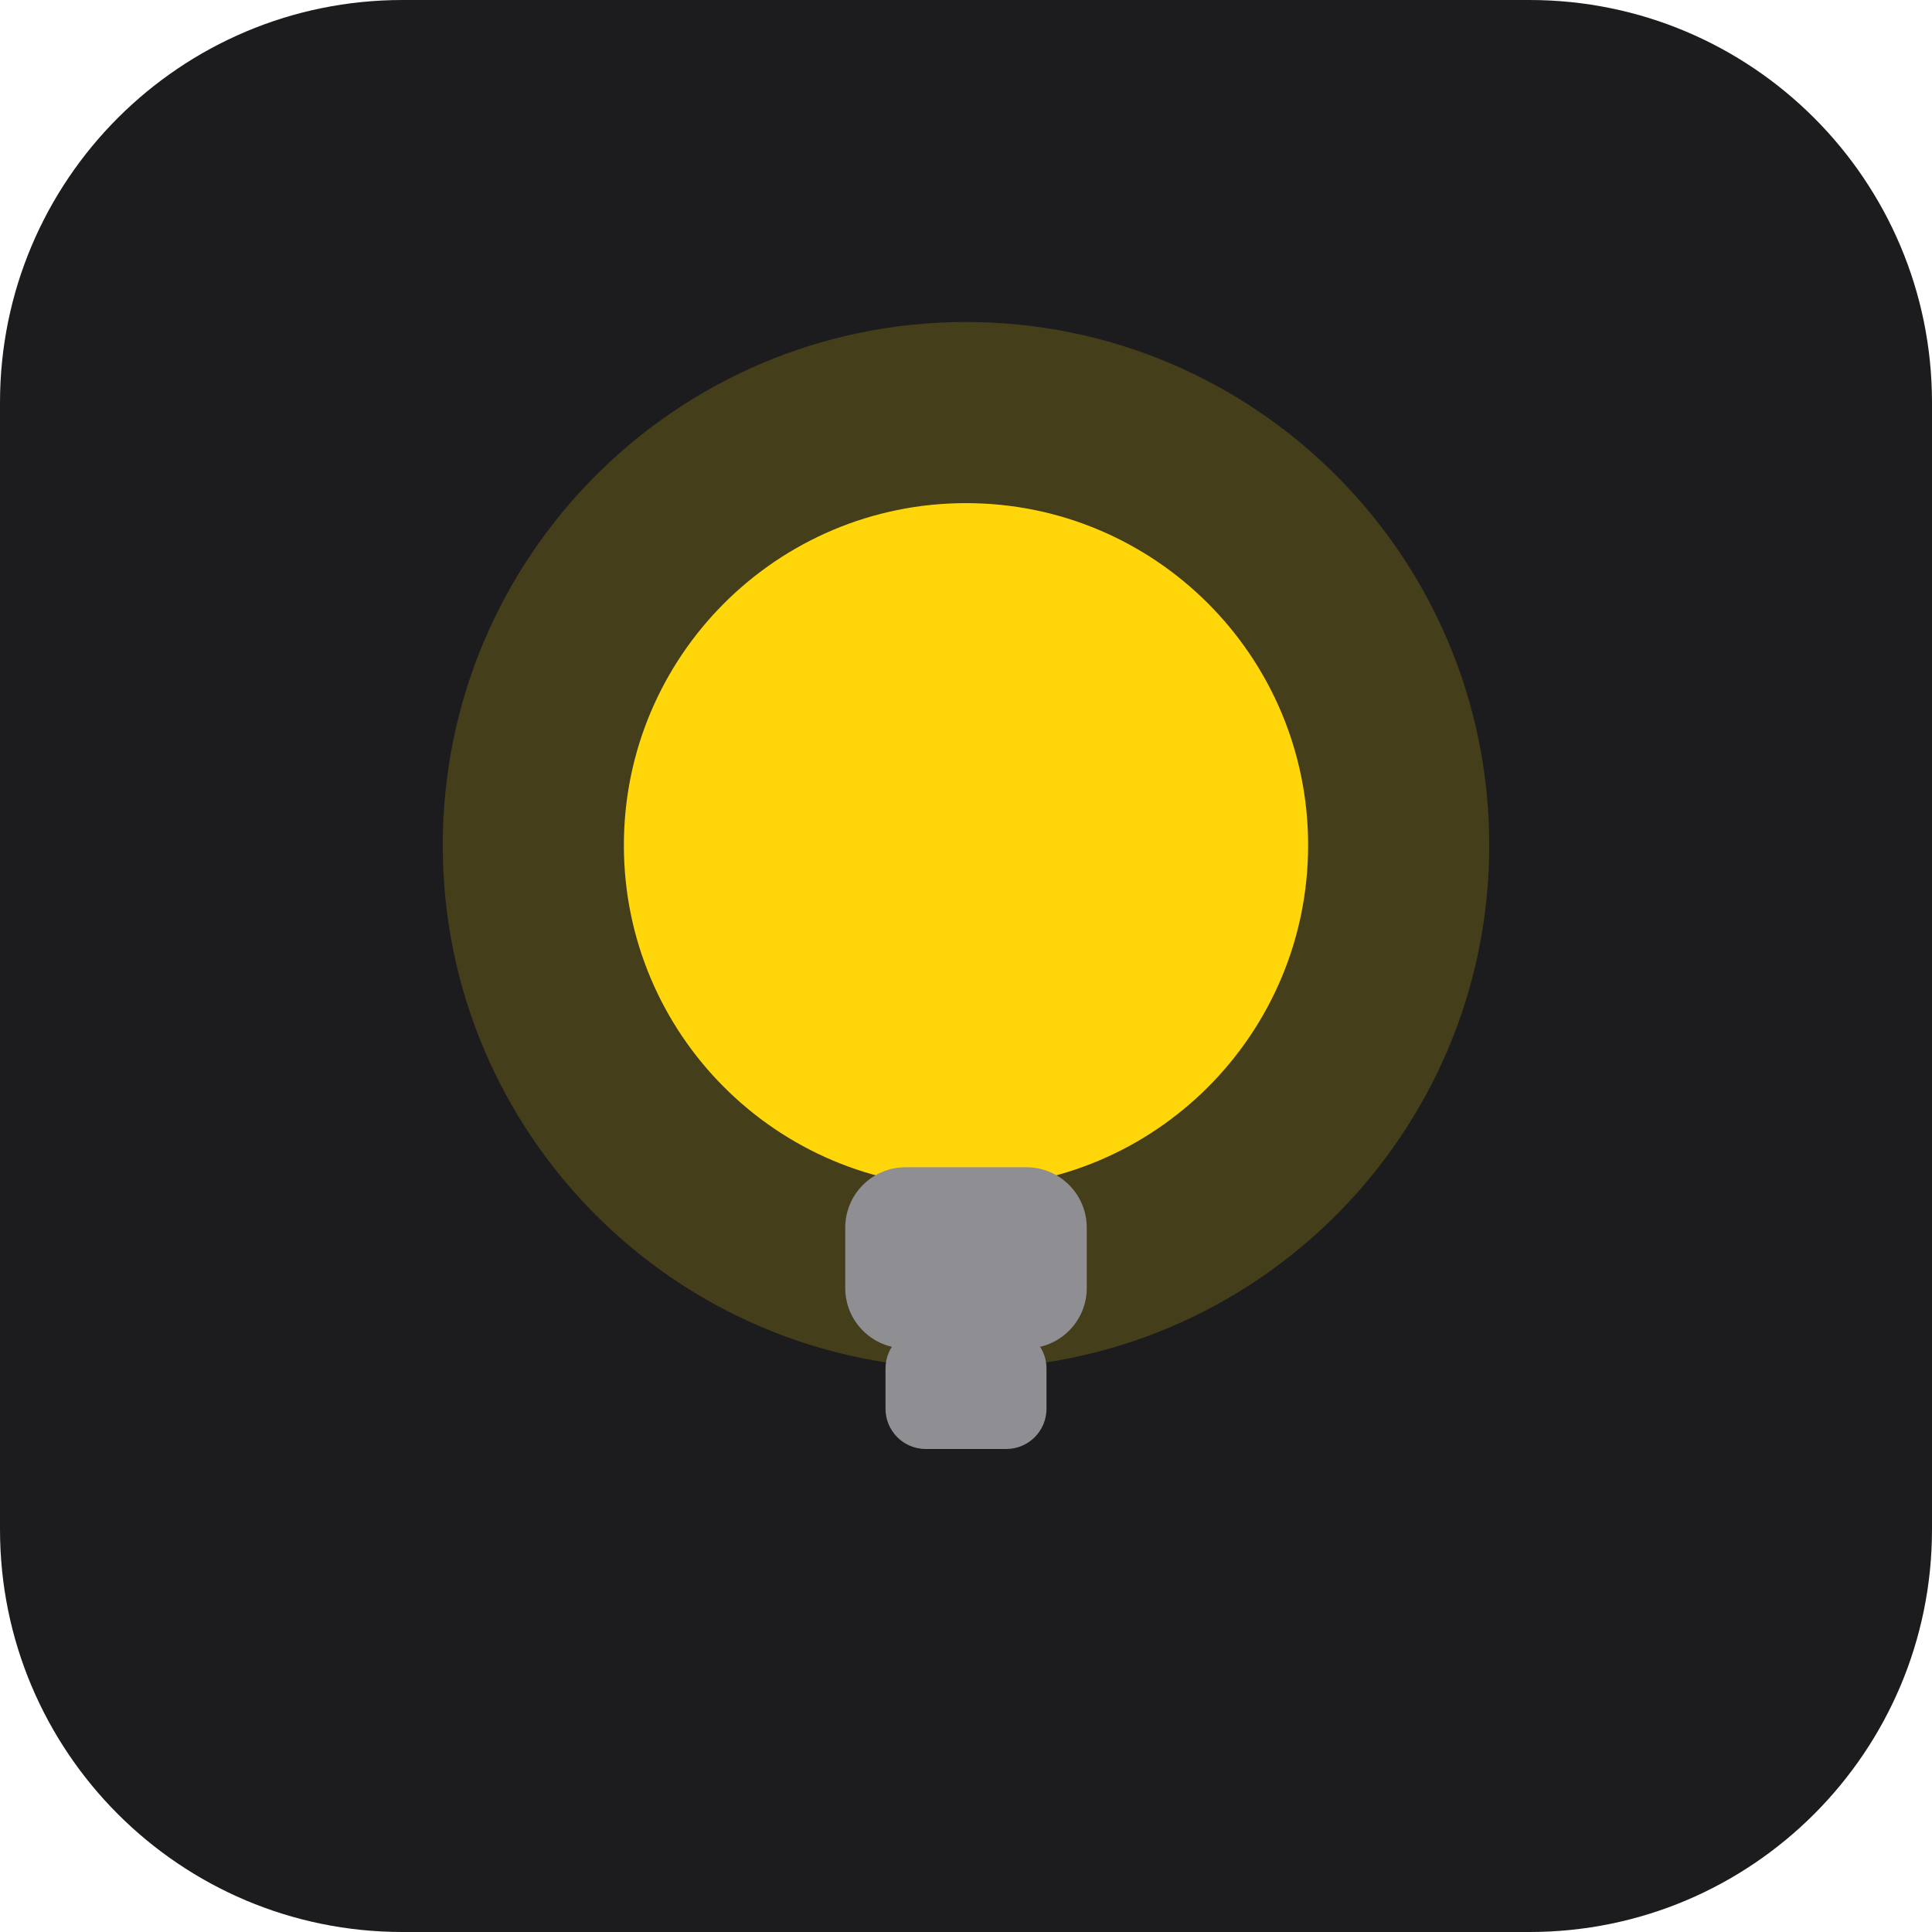
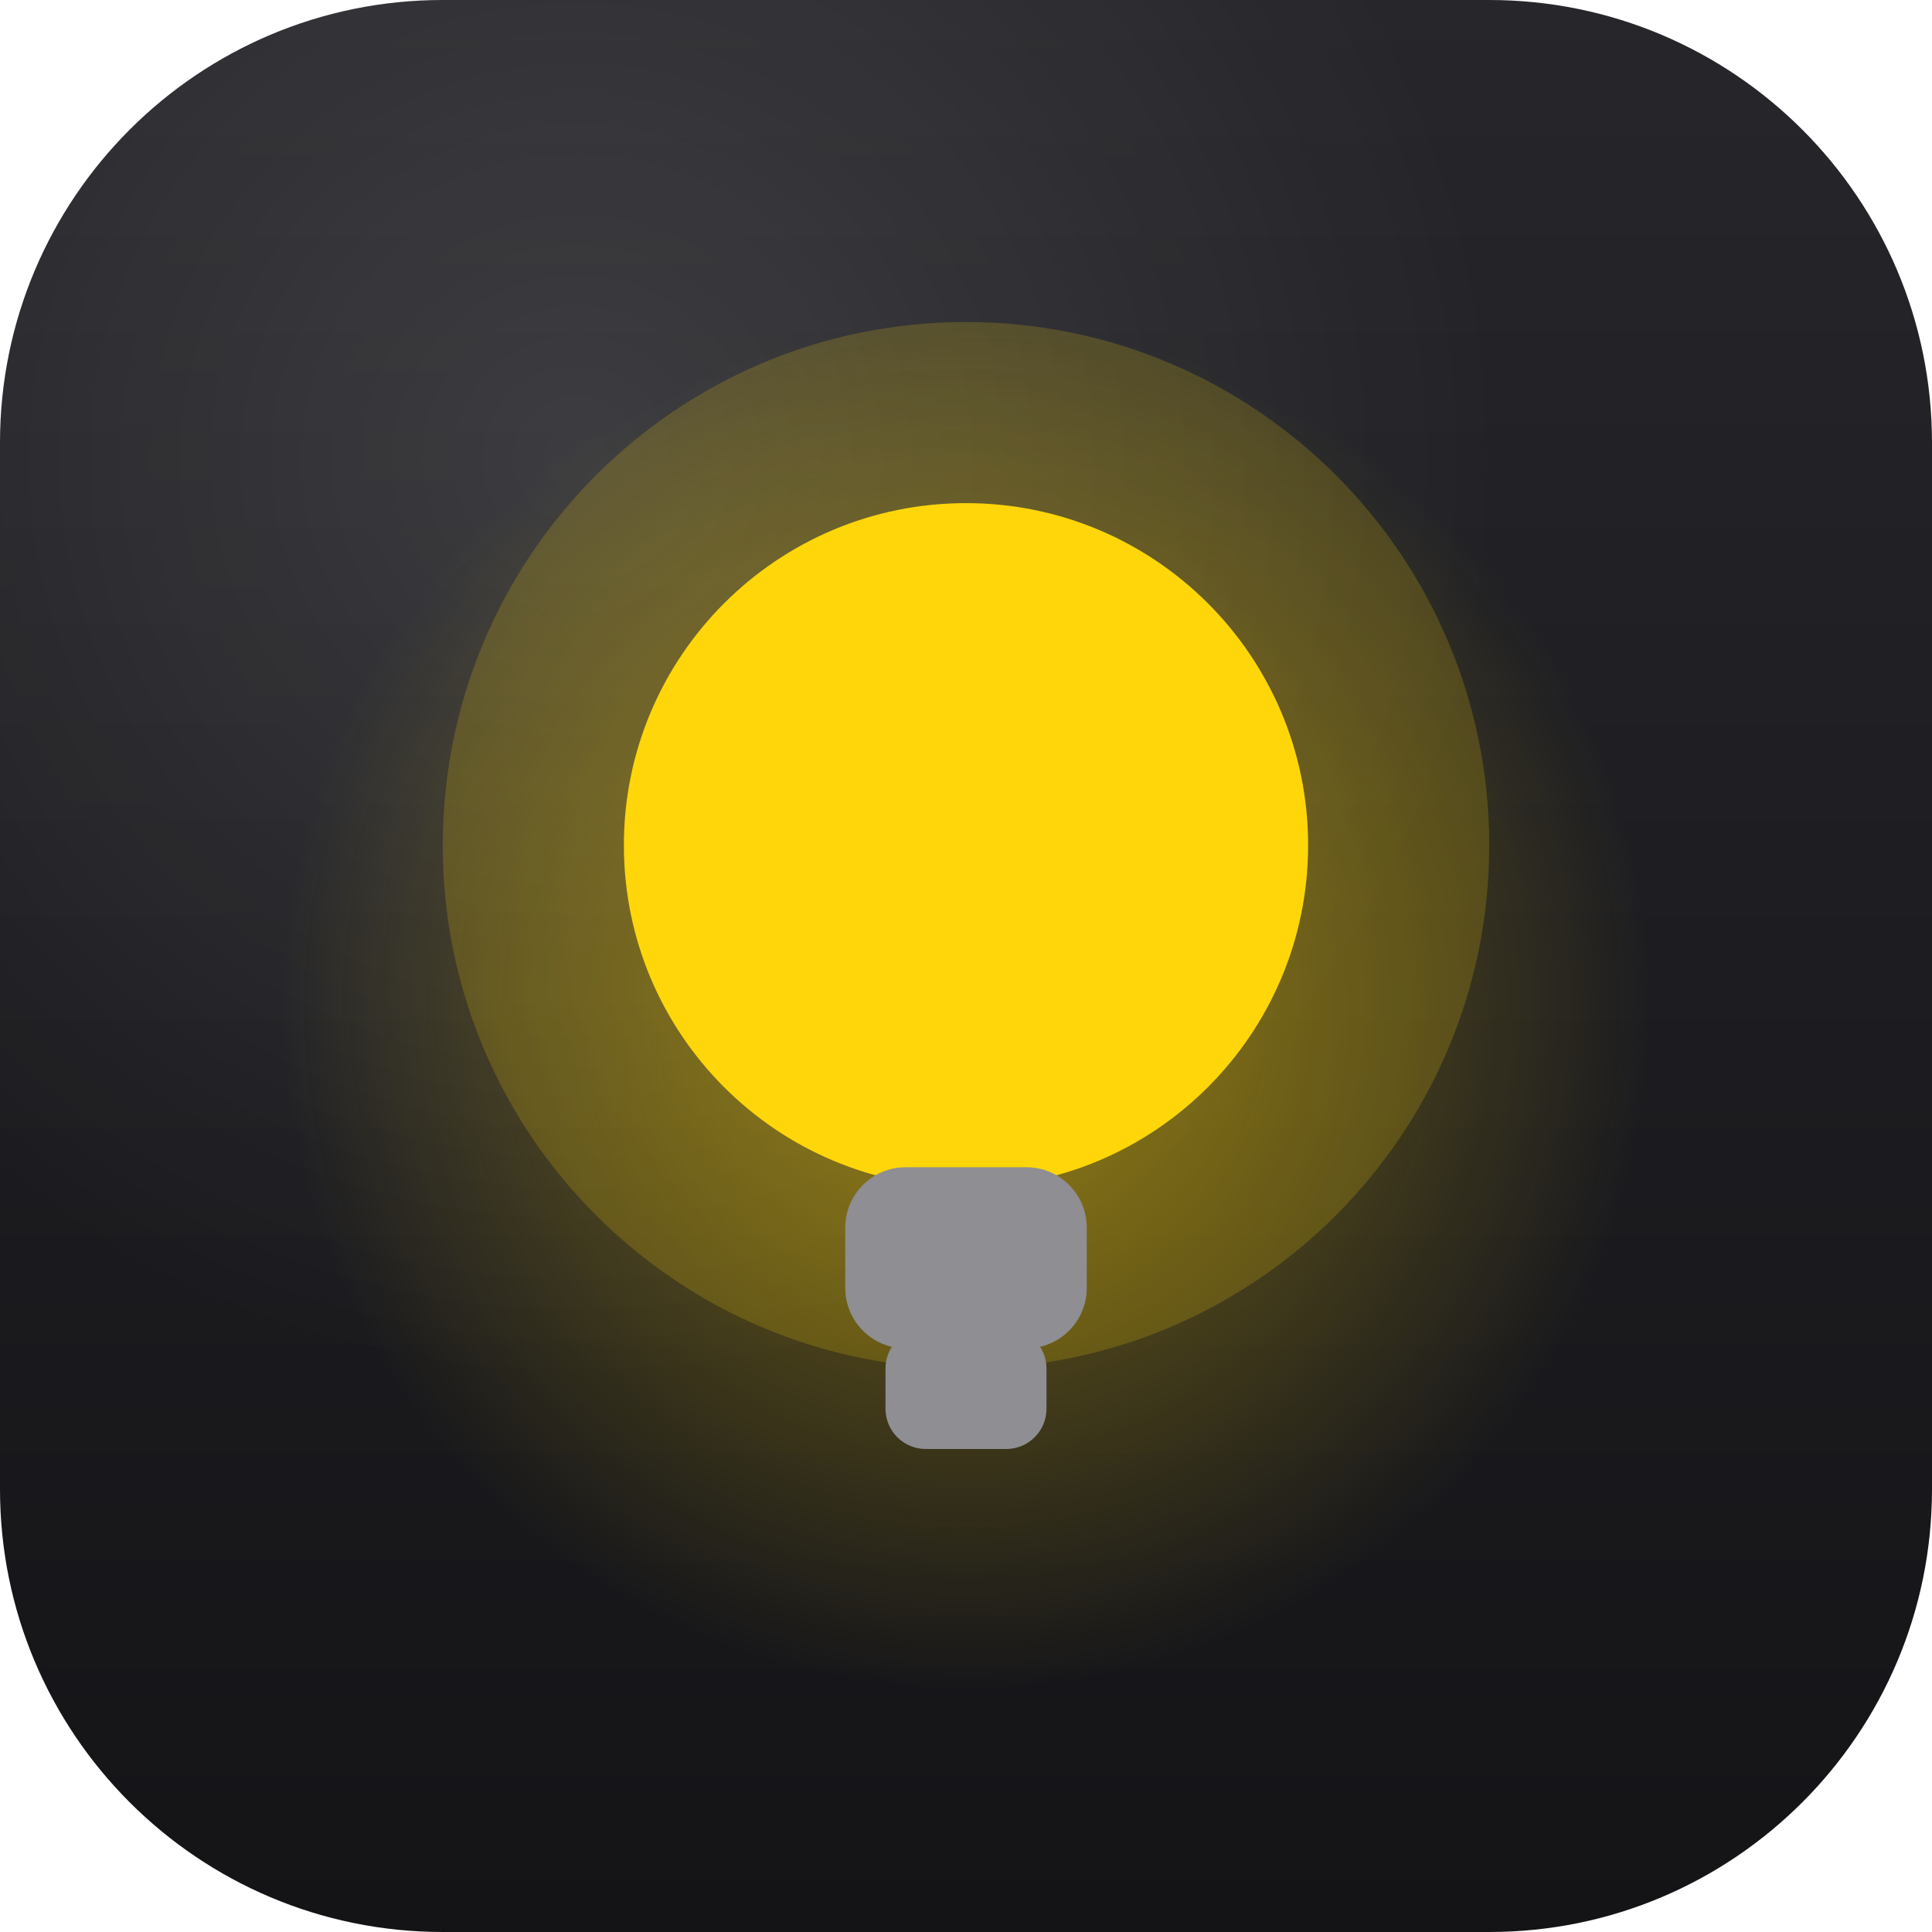
<svg xmlns="http://www.w3.org/2000/svg" width="96" height="96" viewBox="0 0 96 96">
-   <rect width="96" height="96" rx="20" fill="#1C1C1E" />
+   <defs>
+     <linearGradient id="bg" x1="0" y1="0" x2="0" y2="1">
+       <stop offset="0" stop-color="#26262B" />
+       <stop offset="1" stop-color="#141417" />
+     </linearGradient>
+     <radialGradient id="hi" cx="0.30" cy="0.24" r="0.95">
+       <stop offset="0" stop-color="#ffffff" stop-opacity="0.12" />
+       <stop offset="0.5" stop-color="#ffffff" stop-opacity="0" />
+     </radialGradient>
+     <radialGradient id="br" cx="0.5" cy="0.5" r="0.5">
+       <stop offset="0" stop-color="#FFD60A" stop-opacity="0.42" />
+       <stop offset="1" stop-color="#FFD60A" stop-opacity="0" />
+     </radialGradient>
+   </defs>
+   <style>
+     .br{transform-box:fill-box;transform-origin:center;animation:breathe 4.5s ease-in-out infinite}
+     @keyframes breathe{0%{opacity:.22;transform:scale(.94)}50%{opacity:.58;transform:scale(1.06)}100%{opacity:.22;transform:scale(.94)}}
+     @media (prefers-reduced-motion:reduce){.br{animation:none;opacity:.38}}
+   </style>
+   <rect width="96" height="96" rx="22" fill="url(#bg)" />
+   <rect width="96" height="96" rx="22" fill="url(#hi)" />
+   <circle class="br" cx="48" cy="50" r="34" fill="url(#br)" />
  <circle cx="48" cy="42" r="26" fill="#FFD60A" opacity="0.18" />
  <circle cx="48" cy="42" r="17" fill="#FFD60A" />
  <rect x="42" y="58" width="12" height="9" rx="3" fill="#8E8E93" />
  <rect x="44" y="66" width="8" height="6" rx="2" fill="#8E8E93" />
</svg>
